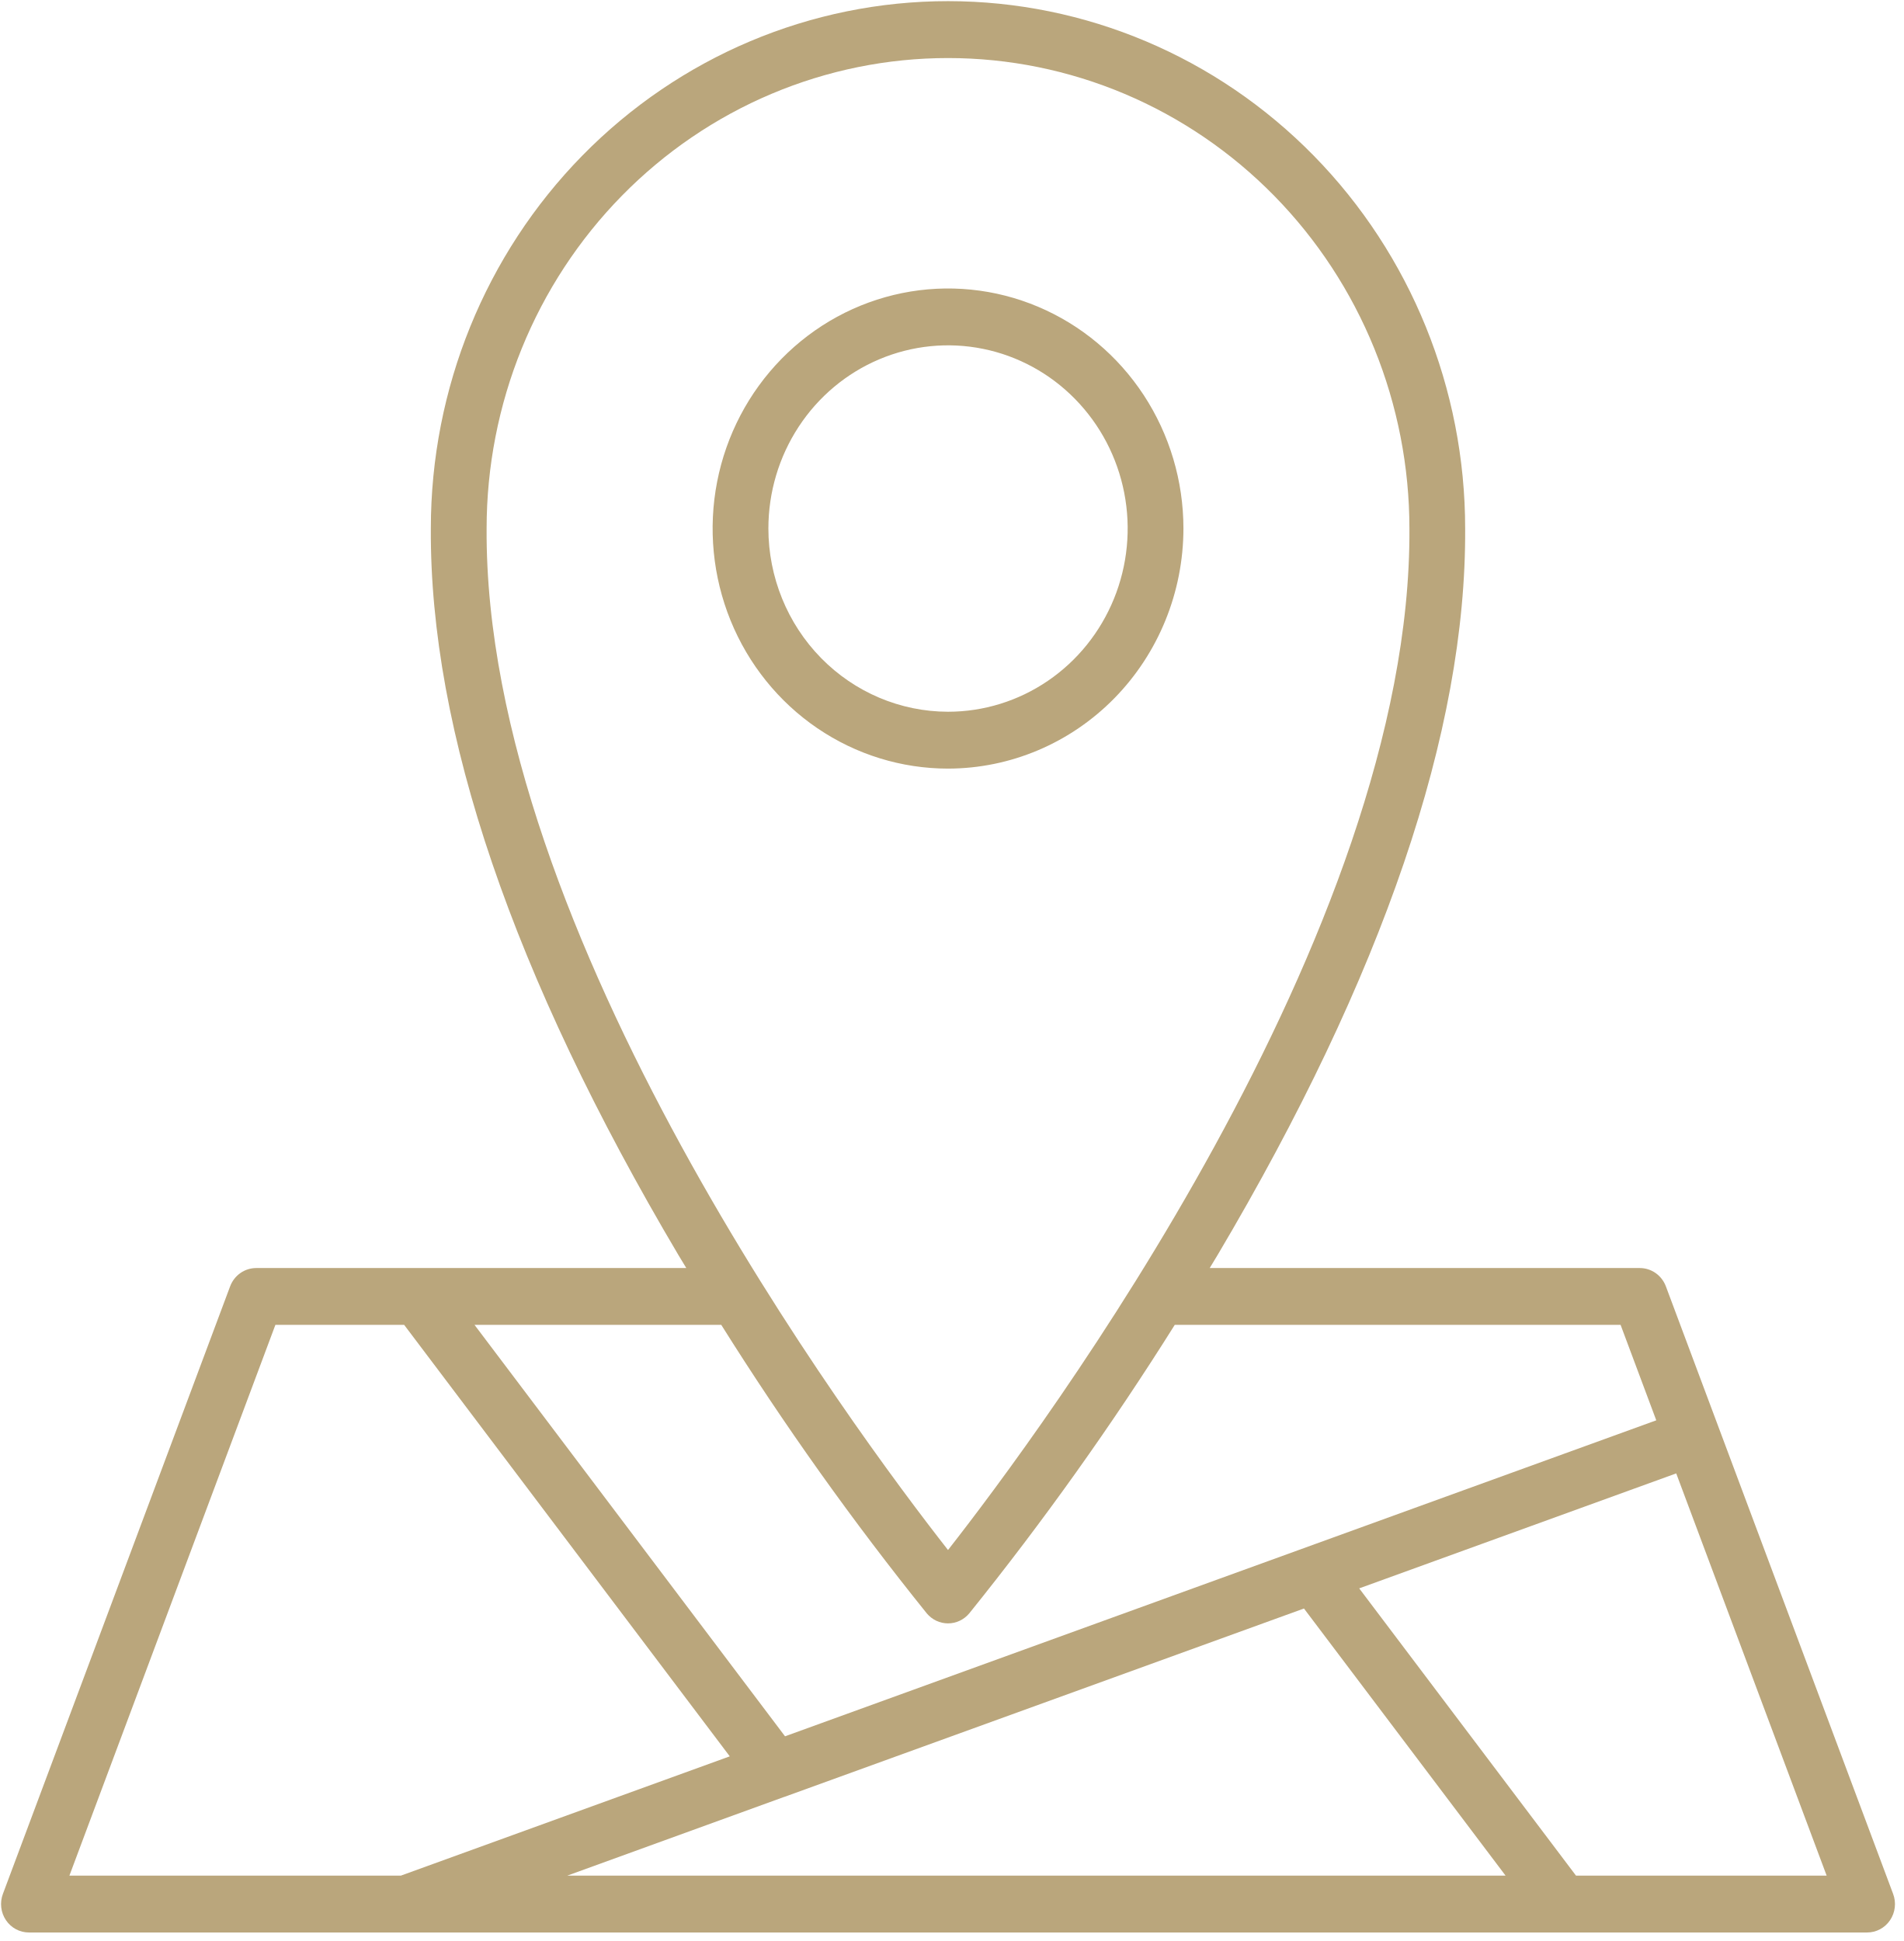
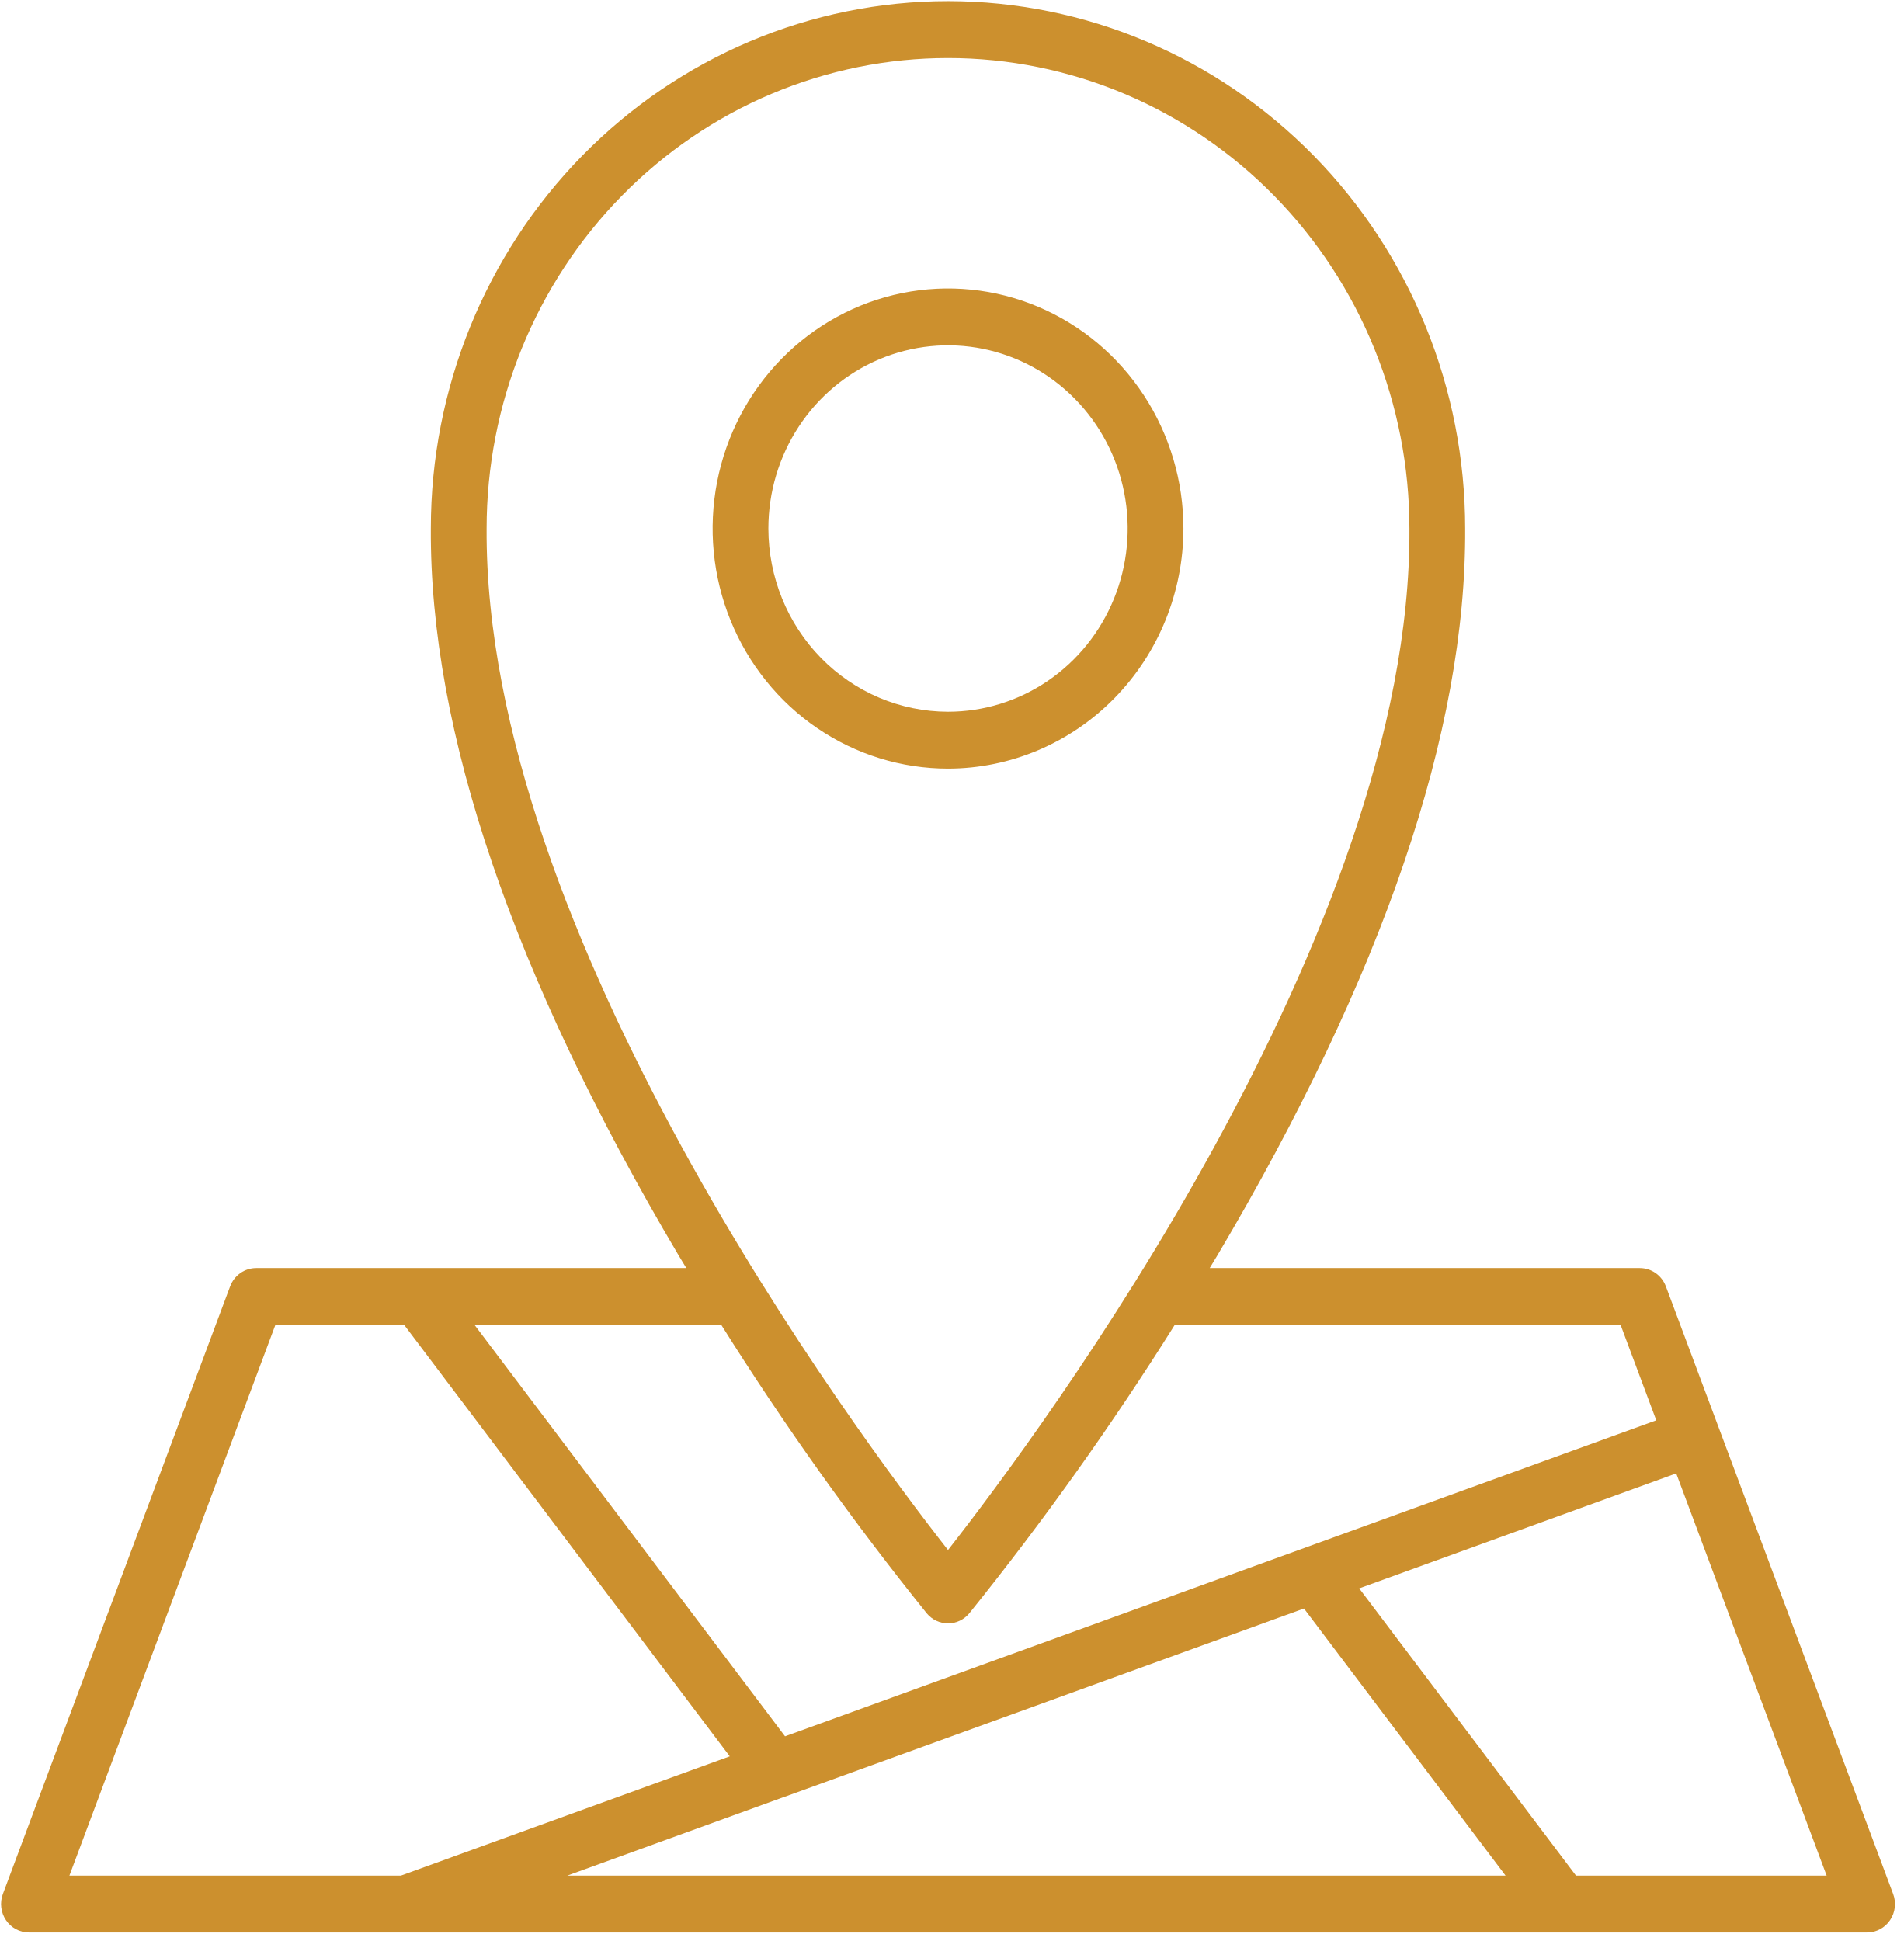
<svg xmlns="http://www.w3.org/2000/svg" width="201" height="205" viewBox="0 0 201 205" fill="none">
-   <path d="M124.972 55.819C124.971 50.804 123.512 45.903 120.781 41.733C118.049 37.564 114.166 34.315 109.624 32.397C105.081 30.478 100.083 29.977 95.261 30.955C90.439 31.934 86.01 34.349 82.534 37.895C79.057 41.441 76.69 45.959 75.731 50.877C74.772 55.795 75.265 60.893 77.147 65.526C79.028 70.158 82.214 74.118 86.302 76.904C90.39 79.69 95.196 81.177 100.113 81.177C106.704 81.168 113.023 78.494 117.683 73.74C122.343 68.986 124.964 62.541 124.972 55.819ZM81.142 55.819C81.142 51.992 82.256 48.251 84.341 45.07C86.425 41.888 89.389 39.409 92.855 37.945C96.322 36.481 100.136 36.098 103.816 36.845C107.496 37.592 110.876 39.435 113.528 42.142C116.181 44.848 117.988 48.295 118.719 52.049C119.451 55.802 119.075 59.692 117.639 63.227C116.203 66.763 113.772 69.785 110.652 71.91C107.533 74.037 103.865 75.171 100.113 75.171C95.082 75.165 90.26 73.124 86.703 69.496C83.147 65.868 81.147 60.949 81.142 55.819Z" fill="#baa67c" />
-   <path d="M199.916 200.028L175.917 135.857C175.704 135.289 175.327 134.8 174.836 134.455C174.345 134.111 173.763 133.925 173.166 133.925H127.746C128.023 133.464 128.299 133.016 128.577 132.552C146.054 103.041 154.848 77.225 154.722 55.833C154.725 41.059 148.973 26.89 138.733 16.443C128.493 5.995 114.603 0.124 100.119 0.121C85.635 0.119 71.743 5.985 61.499 16.429C51.255 26.874 45.499 41.041 45.497 55.814C45.371 77.225 54.166 103.045 71.642 132.552C71.92 133.022 72.196 133.469 72.474 133.925H27.053C26.456 133.925 25.874 134.111 25.383 134.455C24.892 134.8 24.515 135.289 24.302 135.857L0.306 200.028C0.135 200.483 0.076 200.973 0.132 201.457C0.188 201.94 0.359 202.402 0.63 202.803C0.901 203.205 1.263 203.532 1.686 203.759C2.109 203.984 2.579 204.102 3.057 204.101H197.166C197.643 204.102 198.113 203.984 198.536 203.759C198.959 203.532 199.321 203.205 199.592 202.803C199.863 202.402 200.034 201.94 200.09 201.457C200.147 200.973 200.087 200.483 199.916 200.028ZM51.386 55.819C51.388 49.292 52.649 42.83 55.099 36.801C57.548 30.772 61.138 25.294 65.664 20.681C70.189 16.067 75.561 12.407 81.473 9.911C87.385 7.414 93.721 6.13 100.119 6.131C106.518 6.132 112.854 7.419 118.765 9.917C124.676 12.416 130.047 16.077 134.571 20.693C139.094 25.308 142.683 30.787 145.13 36.817C147.578 42.847 148.837 49.31 148.836 55.836C149.088 98.487 109.993 151.092 100.111 163.706C90.23 151.097 51.132 98.506 51.386 55.819ZM97.869 170.398C98.145 170.729 98.489 170.995 98.876 171.178C99.263 171.361 99.685 171.455 100.111 171.455C100.538 171.455 100.959 171.361 101.346 171.178C101.733 170.995 102.077 170.729 102.354 170.398C110.17 160.686 117.416 150.512 124.055 139.927H171.136L174.904 150.008L82.9 183.381L50.106 139.922H76.164C82.804 150.509 90.051 160.684 97.869 170.398ZM82.798 189.786H82.814L137.701 169.884L158.99 198.096H59.905L82.798 189.786ZM29.083 139.922H42.676L77.064 185.497L42.338 198.094H7.33L29.083 139.922ZM166.427 198.096L143.533 167.757L177.01 155.614L192.896 198.096H166.427Z" fill="#baa67c" />
+   <path d="M124.972 55.819C124.971 50.804 123.512 45.903 120.781 41.733C118.049 37.564 114.166 34.315 109.624 32.397C105.081 30.478 100.083 29.977 95.261 30.955C90.439 31.934 86.01 34.349 82.534 37.895C79.057 41.441 76.69 45.959 75.731 50.877C74.772 55.795 75.265 60.893 77.147 65.526C79.028 70.158 82.214 74.118 86.302 76.904C90.39 79.69 95.196 81.177 100.113 81.177C106.704 81.168 113.023 78.494 117.683 73.74C122.343 68.986 124.964 62.541 124.972 55.819ZM81.142 55.819C81.142 51.992 82.256 48.251 84.341 45.07C86.425 41.888 89.389 39.409 92.855 37.945C96.322 36.481 100.136 36.098 103.816 36.845C107.496 37.592 110.876 39.435 113.528 42.142C116.181 44.848 117.988 48.295 118.719 52.049C119.451 55.802 119.075 59.692 117.639 63.227C116.203 66.763 113.772 69.785 110.652 71.91C107.533 74.037 103.865 75.171 100.113 75.171C95.082 75.165 90.26 73.124 86.703 69.496C83.147 65.868 81.147 60.949 81.142 55.819Z" fill="#CC902E" />
+   <path d="M199.916 200.028L175.917 135.857C175.704 135.289 175.327 134.8 174.836 134.455C174.345 134.111 173.763 133.925 173.166 133.925H127.746C128.023 133.464 128.299 133.016 128.577 132.552C146.054 103.041 154.848 77.225 154.722 55.833C154.725 41.059 148.973 26.89 138.733 16.443C128.493 5.995 114.603 0.124 100.119 0.121C85.635 0.119 71.743 5.985 61.499 16.429C51.255 26.874 45.499 41.041 45.497 55.814C45.371 77.225 54.166 103.045 71.642 132.552C71.92 133.022 72.196 133.469 72.474 133.925H27.053C26.456 133.925 25.874 134.111 25.383 134.455C24.892 134.8 24.515 135.289 24.302 135.857L0.306 200.028C0.135 200.483 0.076 200.973 0.132 201.457C0.188 201.94 0.359 202.402 0.63 202.803C0.901 203.205 1.263 203.532 1.686 203.759C2.109 203.984 2.579 204.102 3.057 204.101H197.166C197.643 204.102 198.113 203.984 198.536 203.759C198.959 203.532 199.321 203.205 199.592 202.803C199.863 202.402 200.034 201.94 200.09 201.457C200.147 200.973 200.087 200.483 199.916 200.028ZM51.386 55.819C51.388 49.292 52.649 42.83 55.099 36.801C57.548 30.772 61.138 25.294 65.664 20.681C70.189 16.067 75.561 12.407 81.473 9.911C87.385 7.414 93.721 6.13 100.119 6.131C106.518 6.132 112.854 7.419 118.765 9.917C124.676 12.416 130.047 16.077 134.571 20.693C139.094 25.308 142.683 30.787 145.13 36.817C147.578 42.847 148.837 49.31 148.836 55.836C149.088 98.487 109.993 151.092 100.111 163.706C90.23 151.097 51.132 98.506 51.386 55.819ZM97.869 170.398C98.145 170.729 98.489 170.995 98.876 171.178C99.263 171.361 99.685 171.455 100.111 171.455C100.538 171.455 100.959 171.361 101.346 171.178C101.733 170.995 102.077 170.729 102.354 170.398C110.17 160.686 117.416 150.512 124.055 139.927H171.136L174.904 150.008L82.9 183.381L50.106 139.922H76.164C82.804 150.509 90.051 160.684 97.869 170.398ZM82.798 189.786H82.814L137.701 169.884L158.99 198.096H59.905L82.798 189.786ZM29.083 139.922H42.676L77.064 185.497L42.338 198.094H7.33L29.083 139.922ZM166.427 198.096L143.533 167.757L177.01 155.614L192.896 198.096H166.427Z" fill="#CC902E" />
</svg>
